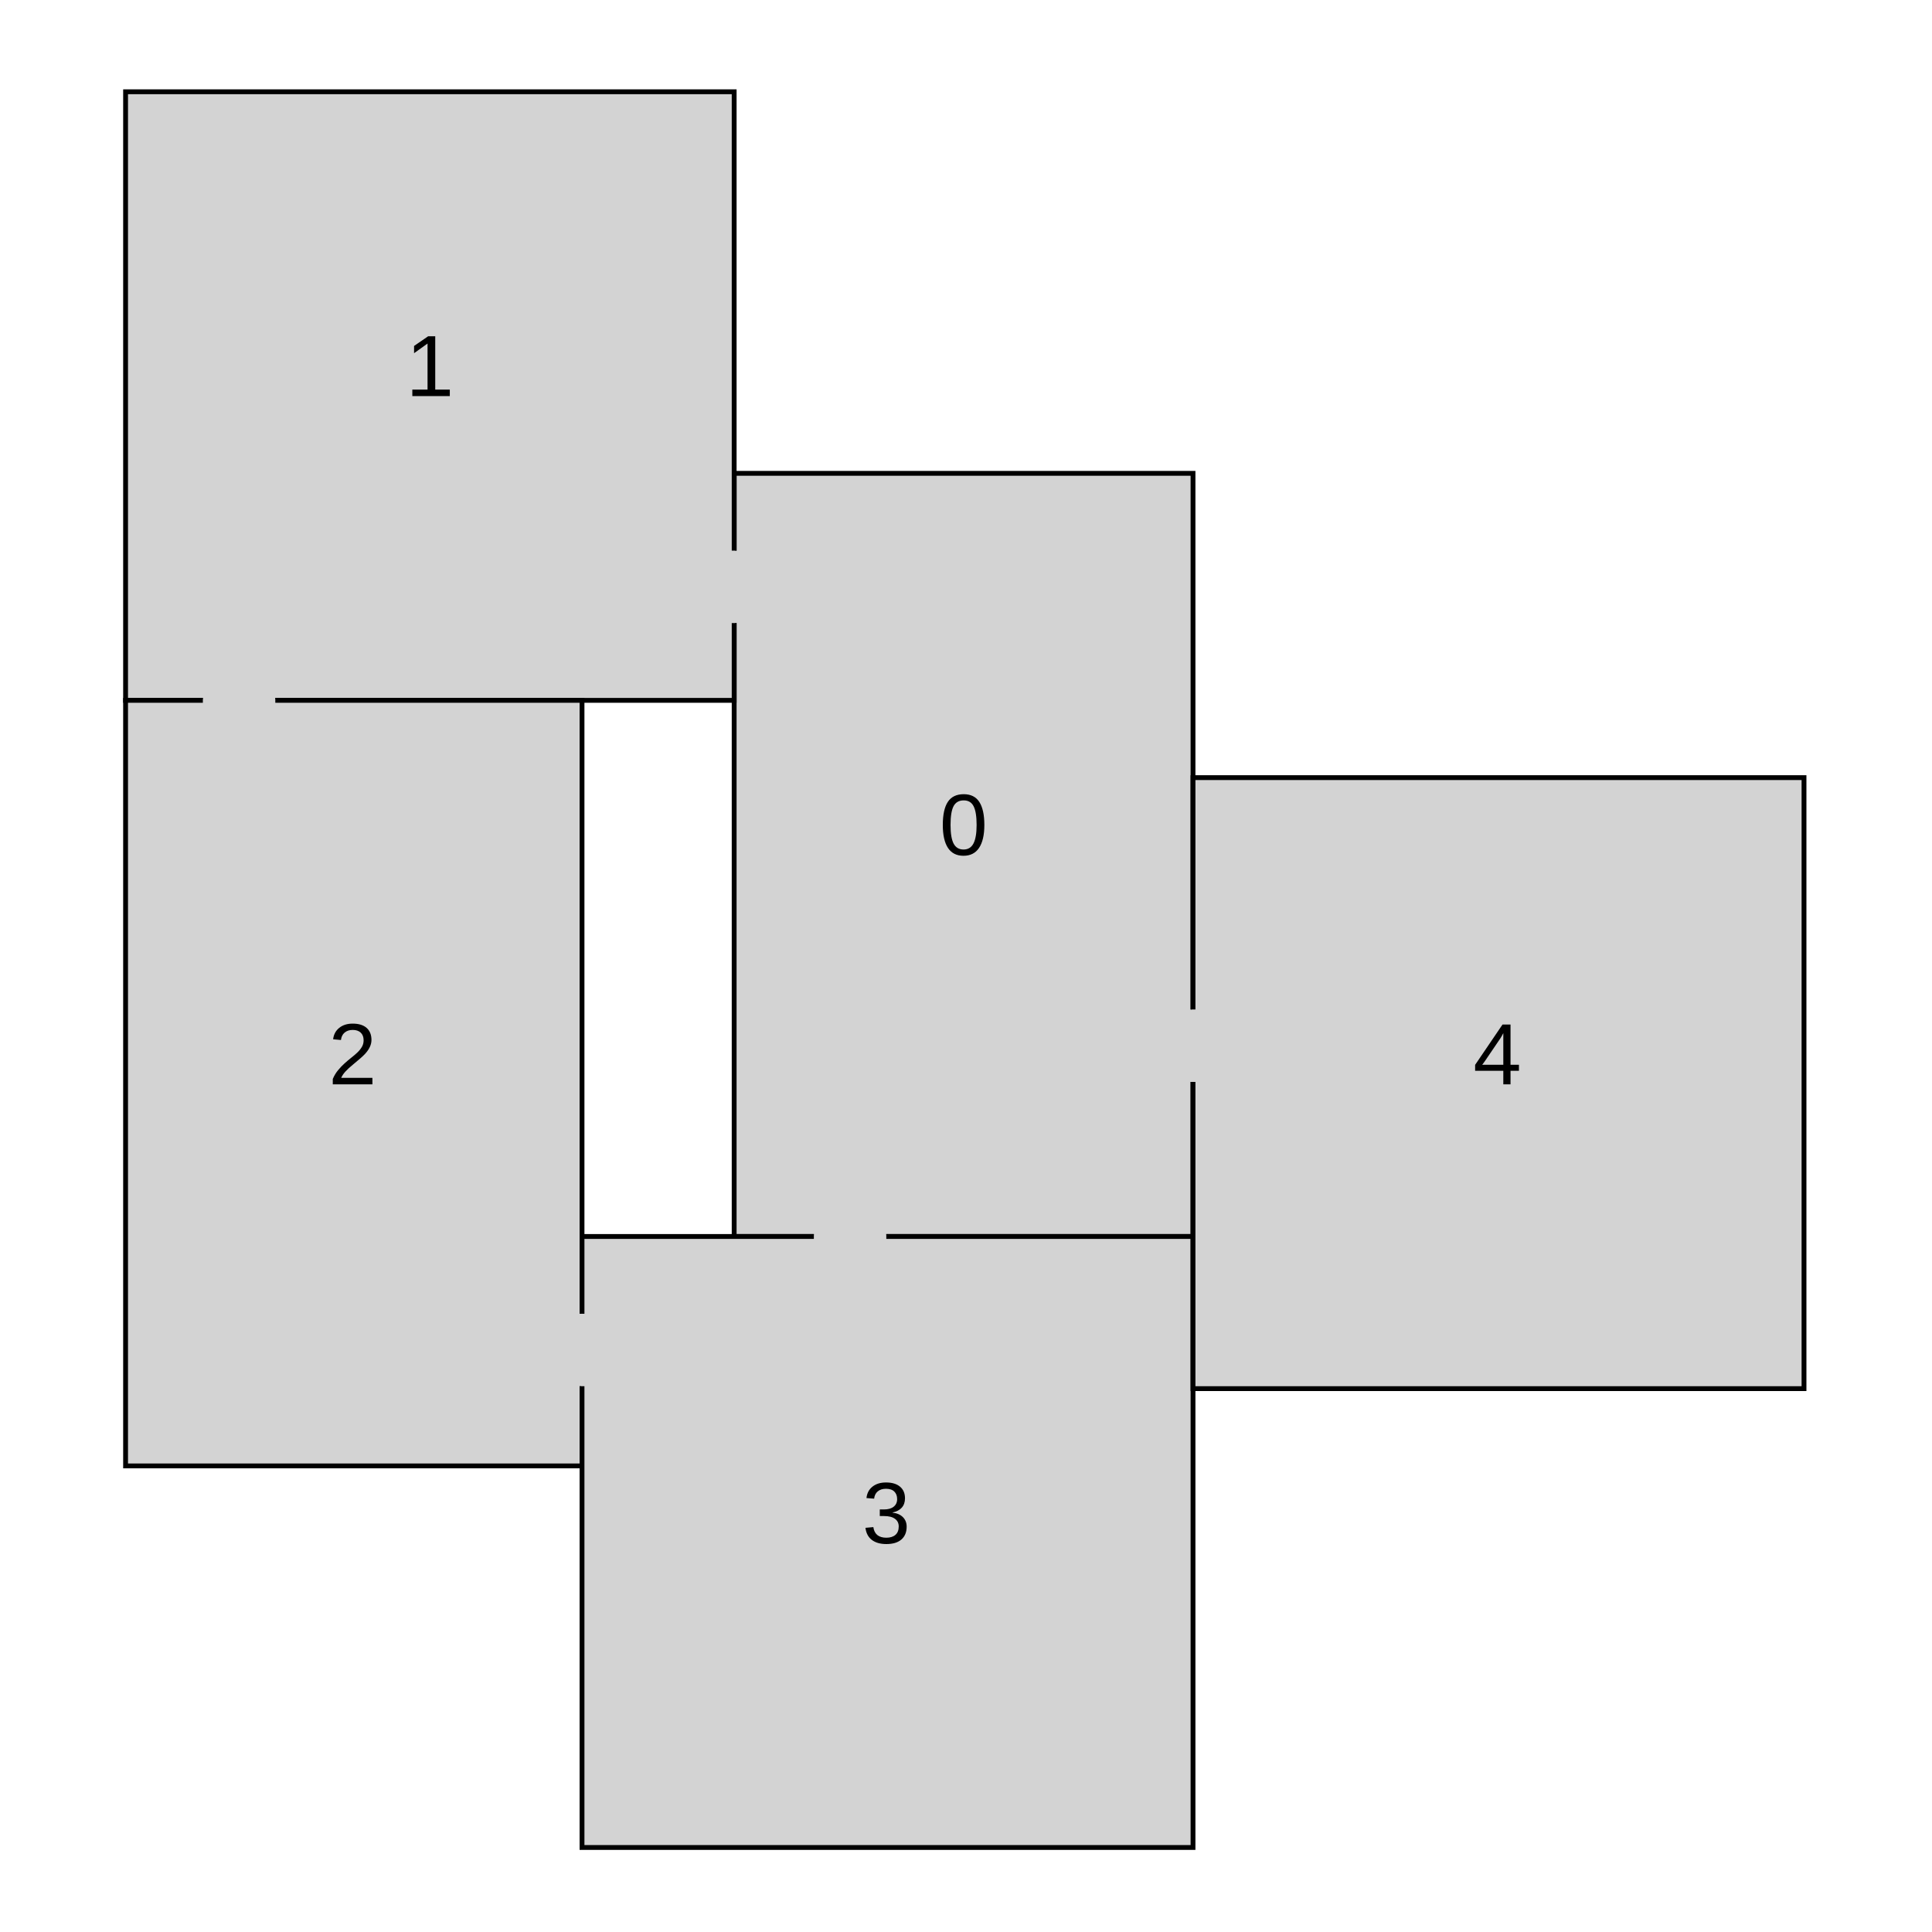
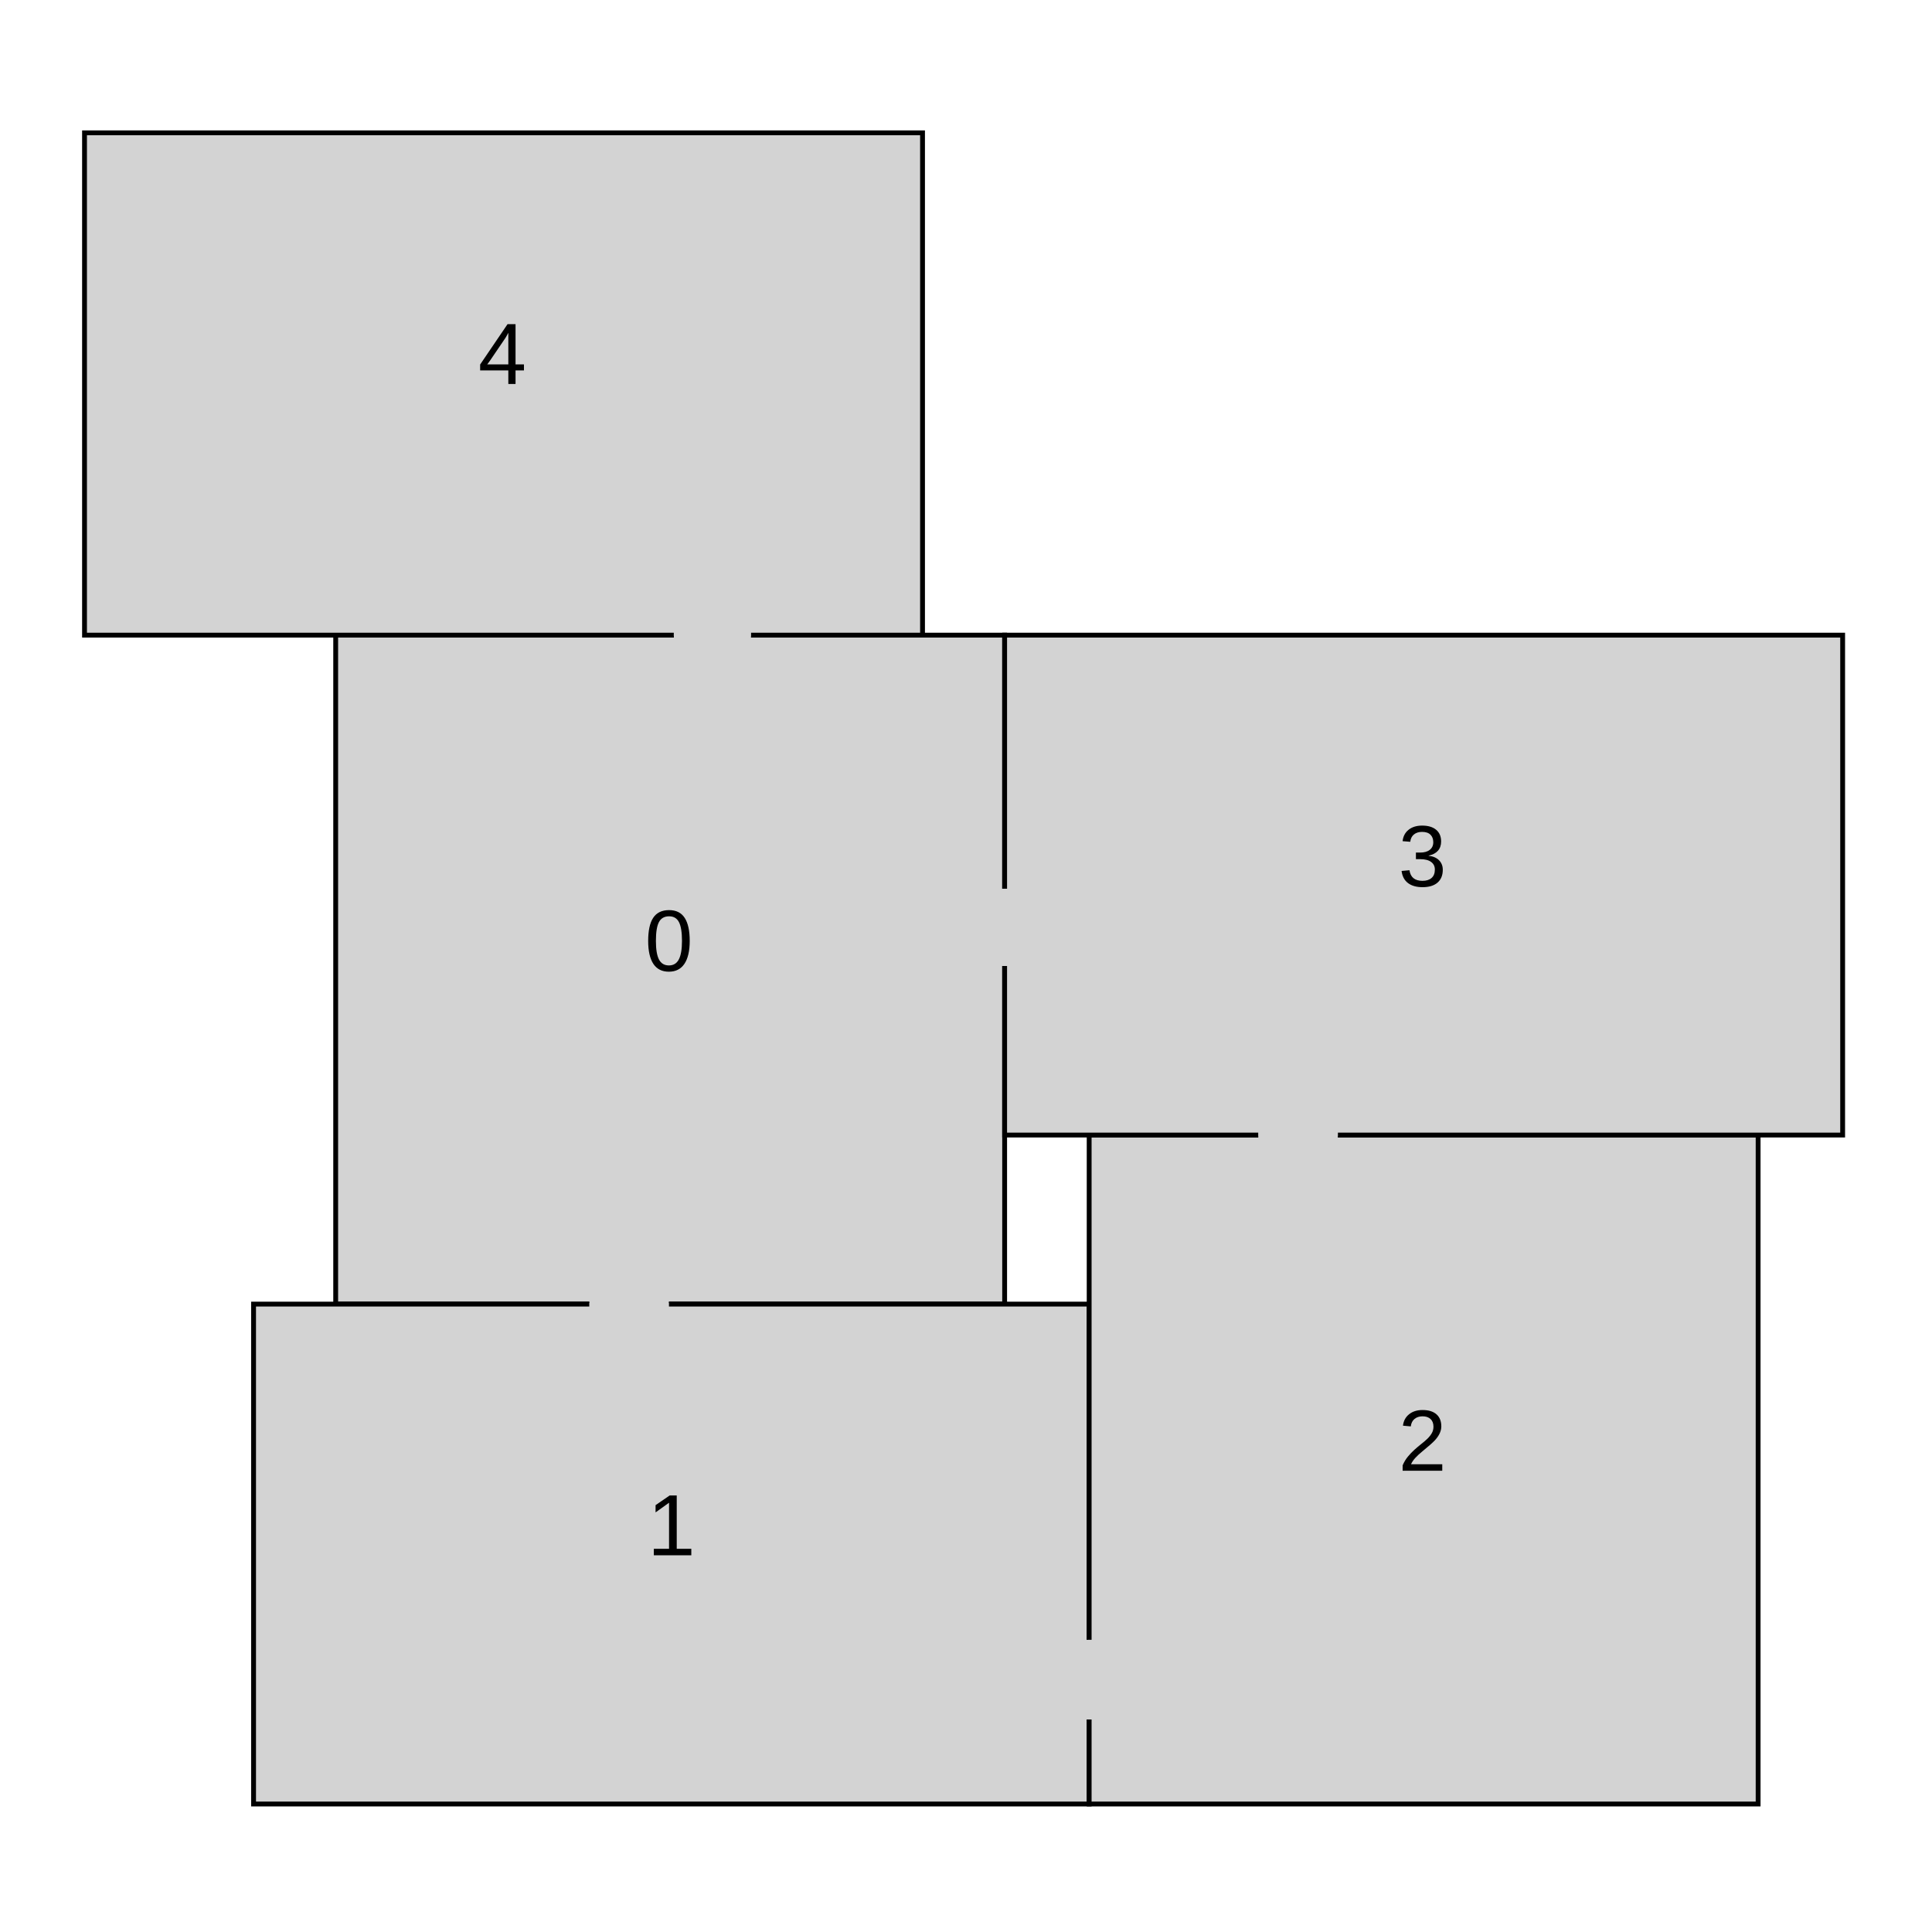
<svg xmlns="http://www.w3.org/2000/svg" viewBox="0 0 800 800">
-   <polygon points="304,512 304,196 494,196 494,512 " style="fill:rgb(211,211,211);stroke:rgb(211,211,211)" />
-   <path d="M 494 449 L 494 512 L 368 512 M 336 512 L 304 512 L 304 259 M 304 227 L 304 196 L 494 196 L 494 417 M 494 449 " fill="none" stroke="black" stroke-linecap="square" stroke-width="2" />
-   <text x="399" y="354" alignment-baseline="middle" text-anchor="middle" style="font-family: arial;" font-size="36">0</text>
-   <polygon points="52,38 304,38 304,290 52,290 " style="fill:rgb(211,211,211);stroke:rgb(211,211,211)" />
-   <path d="M 83 290 L 52 290 L 52 38 L 304 38 L 304 227 M 304 259 L 304 290 L 115 290 M 83 290 " fill="none" stroke="black" stroke-linecap="square" stroke-width="2" />
-   <text x="178" y="164" alignment-baseline="middle" text-anchor="middle" style="font-family: arial;" font-size="36">1</text>
-   <polygon points="52,607 52,290 241,290 241,607 " style="fill:rgb(211,211,211);stroke:rgb(211,211,211)" />
-   <path d="M 241 575 L 241 607 L 52 607 L 52 290 L 83 290 M 115 290 L 241 290 L 241 543 M 241 575 " fill="none" stroke="black" stroke-linecap="square" stroke-width="2" />
-   <text x="146" y="449" alignment-baseline="middle" text-anchor="middle" style="font-family: arial;" font-size="36">2</text>
-   <polygon points="241,765 241,512 494,512 494,765 " style="fill:rgb(211,211,211);stroke:rgb(211,211,211)" />
-   <path d="M 494 512 L 494 765 L 241 765 L 241 575 M 241 543 L 241 512 L 336 512 M 368 512 L 494 512 " fill="none" stroke="black" stroke-linecap="square" stroke-width="2" />
-   <text x="367" y="639" alignment-baseline="middle" text-anchor="middle" style="font-family: arial;" font-size="36">3</text>
-   <polygon points="494,322 747,322 747,575 494,575 " style="fill:rgb(211,211,211);stroke:rgb(211,211,211)" />
-   <path d="M 747 575 L 494 575 L 494 449 M 494 417 L 494 322 L 747 322 L 747 575 " fill="none" stroke="black" stroke-linecap="square" stroke-width="2" />
-   <text x="620" y="449" alignment-baseline="middle" text-anchor="middle" style="font-family: arial;" font-size="36">4</text>
+   <polygon points="139,540 139,263 416,263 416,540 " style="fill:rgb(211,211,211);stroke:rgb(211,211,211)" />
+   <path d="M 416 401 L 416 540 L 278 540 M 243 540 L 139 540 L 139 263 L 278 263 M 312 263 L 416 263 L 416 367 M 416 401 " fill="none" stroke="black" stroke-linecap="square" stroke-width="2" />
+   <text x="277" y="402" alignment-baseline="middle" text-anchor="middle" style="font-family: arial;" font-size="36">0</text>
+   <polygon points="105,540 451,540 451,747 105,747 " style="fill:rgb(211,211,211);stroke:rgb(211,211,211)" />
+   <path d="M 451 747 L 105 747 L 105 540 L 243 540 M 278 540 L 451 540 L 451 678 M 451 713 L 451 747 " fill="none" stroke="black" stroke-linecap="square" stroke-width="2" />
+   <text x="278" y="644" alignment-baseline="middle" text-anchor="middle" style="font-family: arial;" font-size="36">1</text>
+   <polygon points="451,747 451,470 728,470 728,747 " style="fill:rgb(211,211,211);stroke:rgb(211,211,211)" />
+   <path d="M 728 470 L 728 747 L 451 747 L 451 713 M 451 678 L 451 470 L 520 470 M 555 470 L 728 470 " fill="none" stroke="black" stroke-linecap="square" stroke-width="2" />
+   <text x="589" y="609" alignment-baseline="middle" text-anchor="middle" style="font-family: arial;" font-size="36">2</text>
+   <polygon points="416,263 763,263 763,470 416,470 " style="fill:rgb(211,211,211);stroke:rgb(211,211,211)" />
+   <path d="M 520 470 L 416 470 L 416 401 M 416 367 L 416 263 L 763 263 L 763 470 L 555 470 M 520 470 " fill="none" stroke="black" stroke-linecap="square" stroke-width="2" />
+   <text x="589" y="367" alignment-baseline="middle" text-anchor="middle" style="font-family: arial;" font-size="36">3</text>
+   <polygon points="35,55 382,55 382,263 35,263 " style="fill:rgb(211,211,211);stroke:rgb(211,211,211)" />
+   <path d="M 278 263 L 35 263 L 35 55 L 382 55 L 382 263 L 312 263 M 278 263 " fill="none" stroke="black" stroke-linecap="square" stroke-width="2" />
+   <text x="208" y="159" alignment-baseline="middle" text-anchor="middle" style="font-family: arial;" font-size="36">4</text>
</svg>
